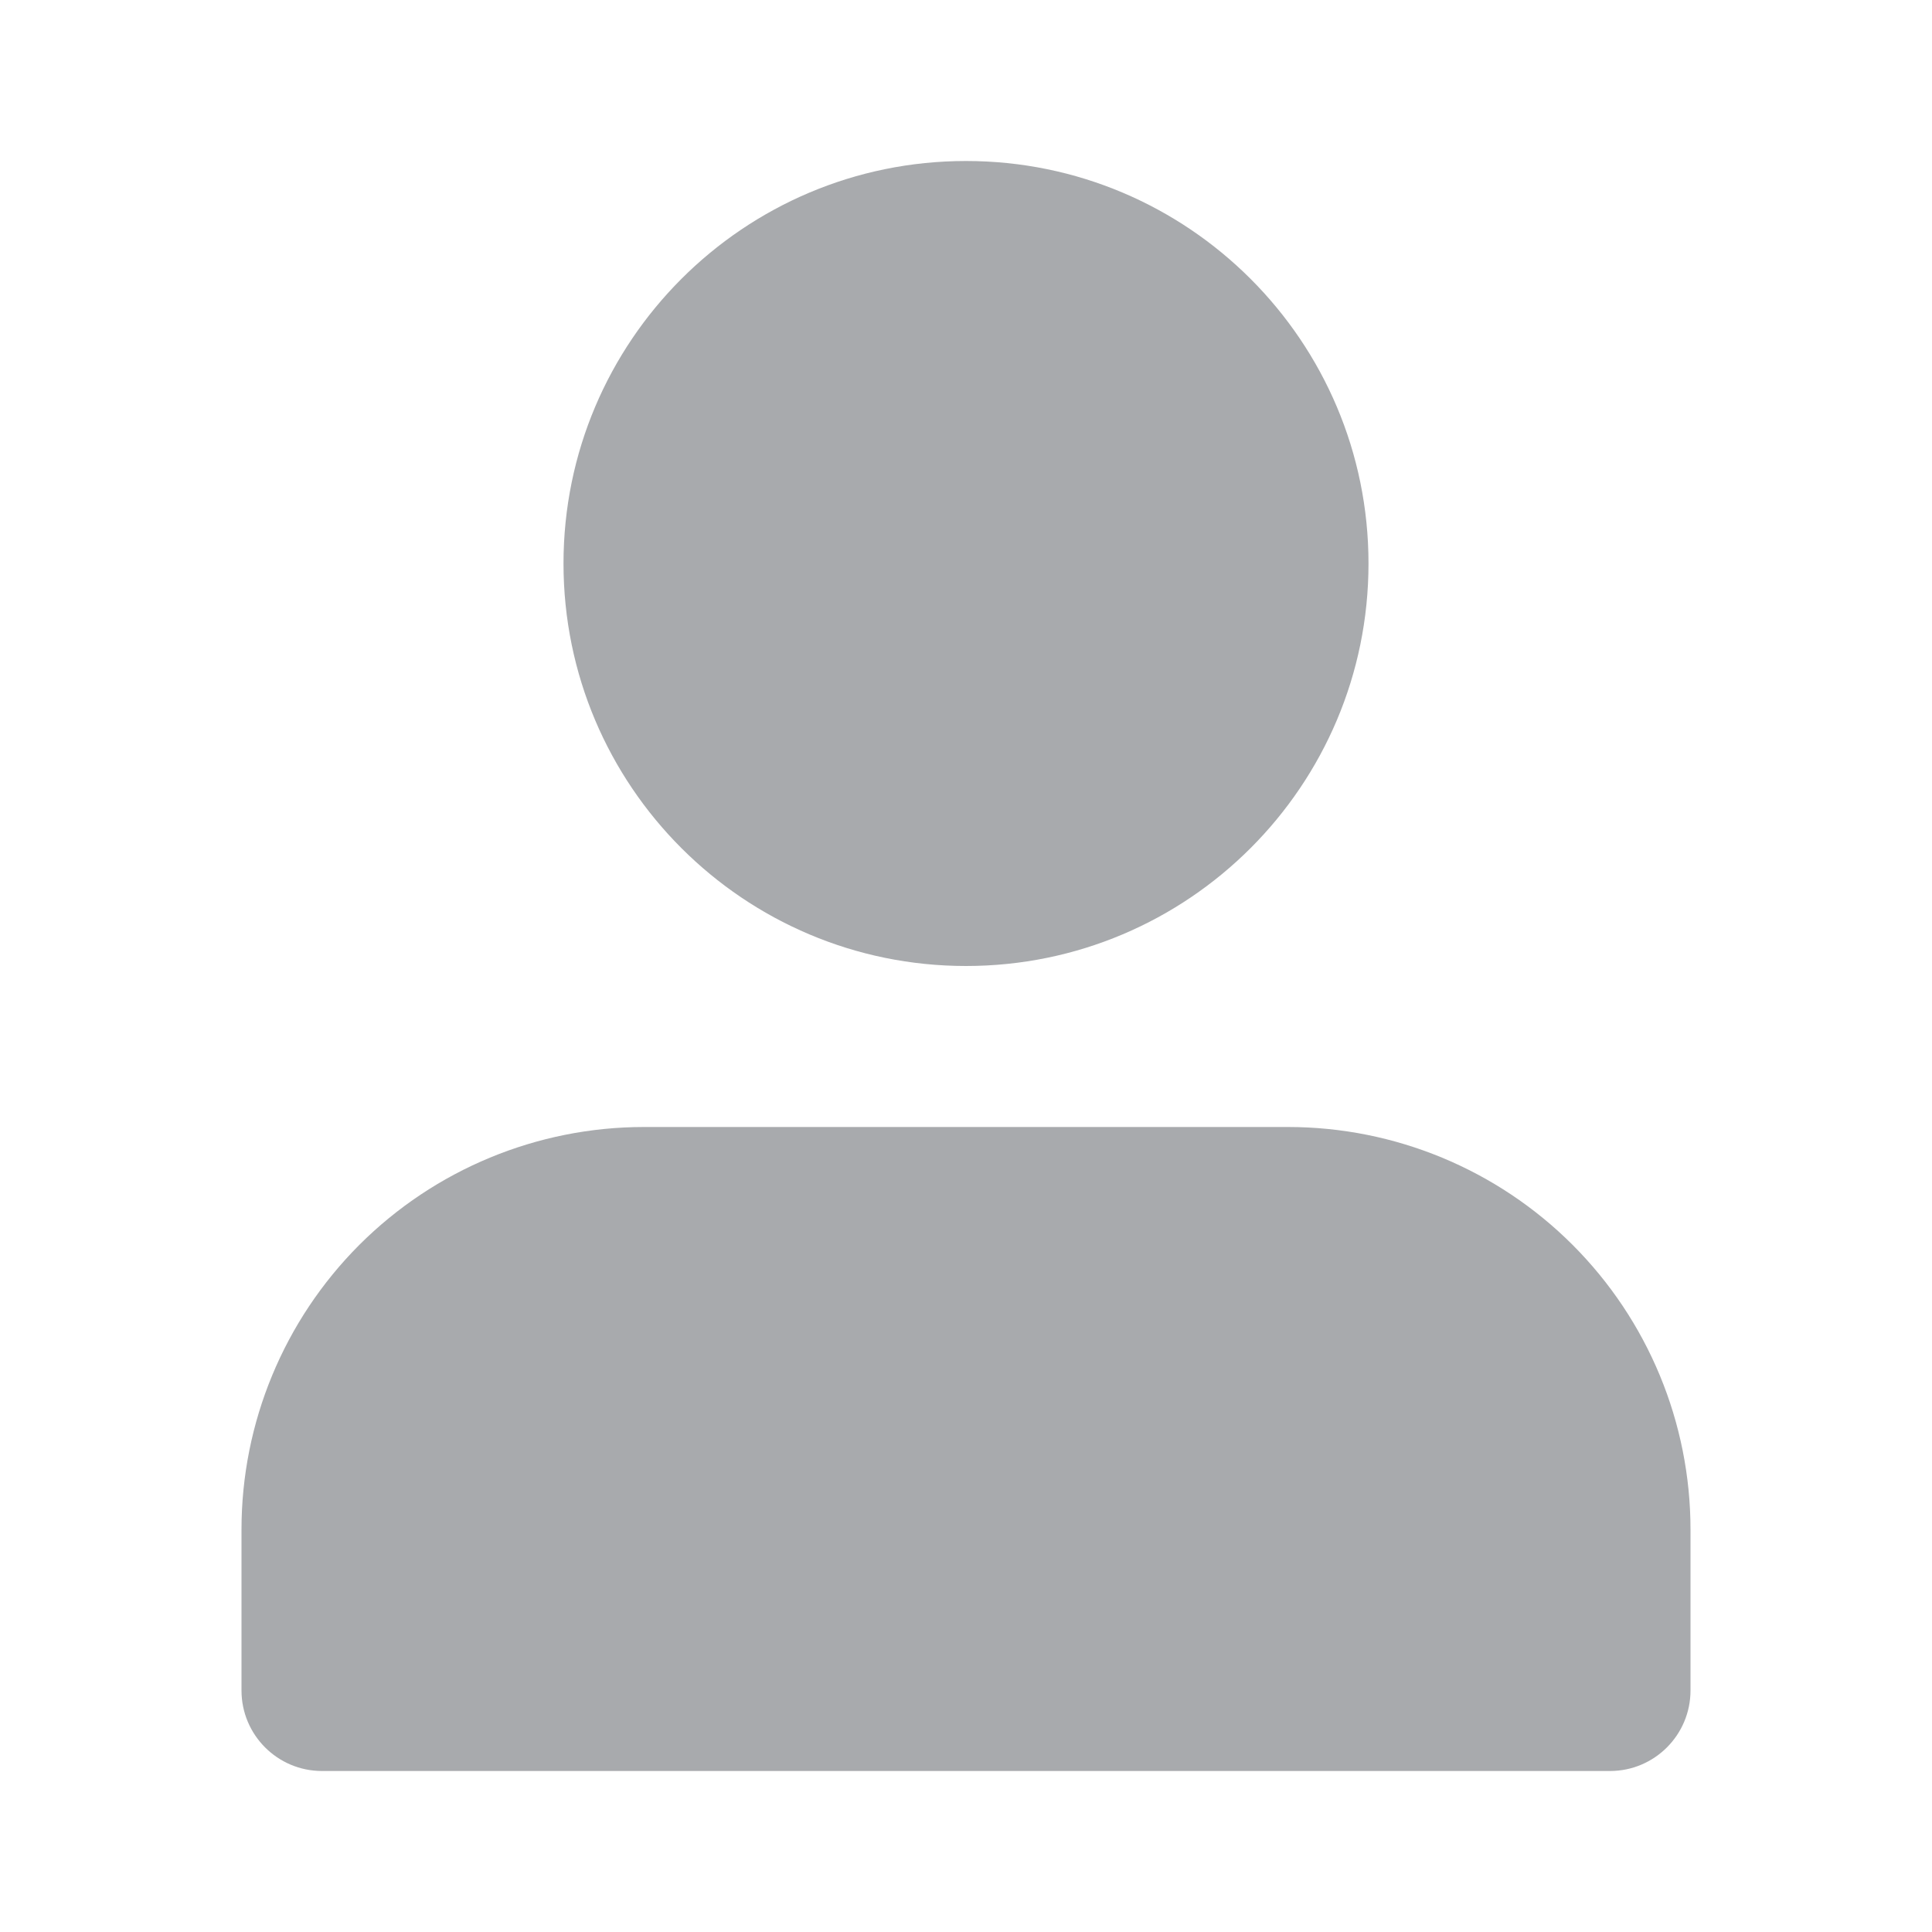
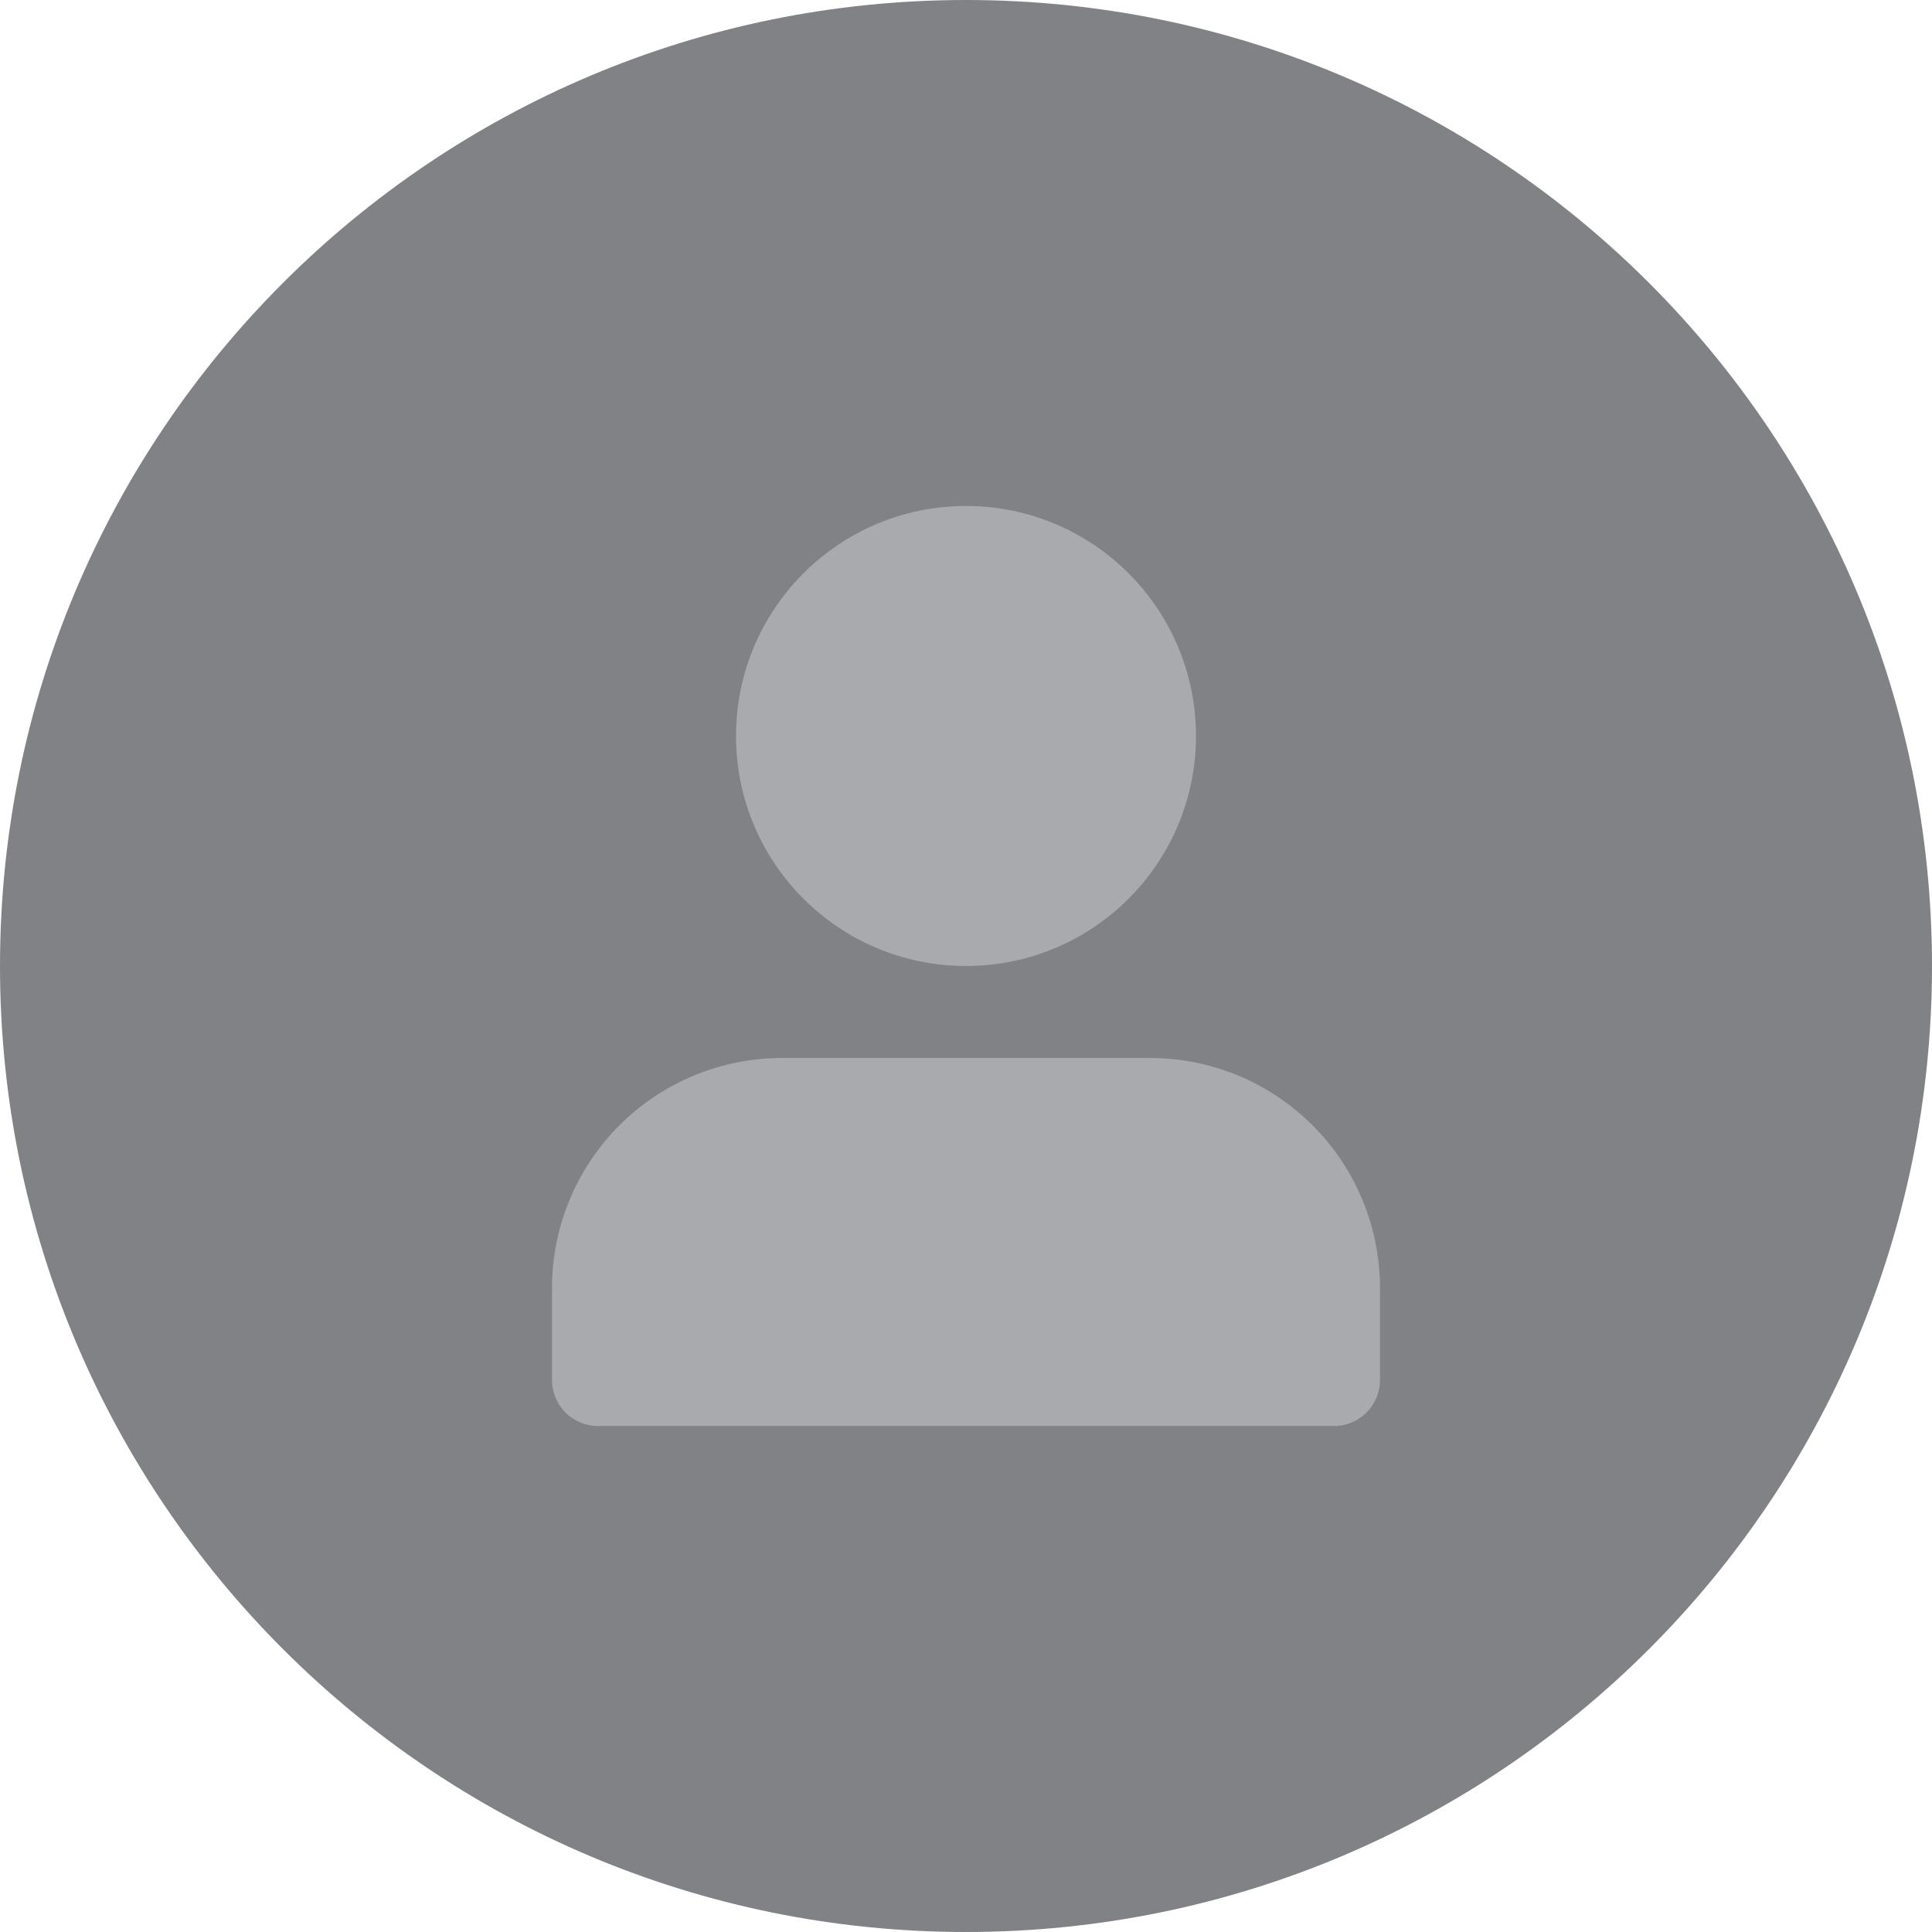
- <svg xmlns="http://www.w3.org/2000/svg" width="100%" height="100%" viewBox="0 0 24 24" fill="currentColor">
-   <path d="M12 2C9.239 2 7 4.239 7 7C7 9.761 9.239 12 12 12C14.761 12 17 9.761 17 7C17 4.239 14.761 2 12 2Z" fill="#A8AAAD" />
-   <path d="M8 14C6.674 14 5.402 14.527 4.464 15.464C3.527 16.402 3 17.674 3 19V21C3 21.552 3.448 22 4 22H20C20.552 22 21 21.552 21 21V19C21 17.674 20.473 16.402 19.535 15.464C18.598 14.527 17.326 14 16 14H8Z" fill="#A8AAAD" />
+ <svg xmlns="http://www.w3.org/2000/svg" width="100%" height="100%" viewBox="0 0 28 28" fill="none">
+   <circle cx="14" cy="14" r="14" fill="#808285" />
+   <path d="M14 7.333C12.159 7.333 10.667 8.826 10.667 10.667C10.667 12.508 12.159 14 14 14C15.841 14 17.333 12.508 17.333 10.667C17.333 8.826 15.841 7.333 14 7.333Z" fill="#A8AAAD" />
+   <path d="M11.333 15.333C10.449 15.333 9.601 15.685 8.976 16.31C8.351 16.935 8 17.783 8 18.667V20C8 20.368 8.298 20.667 8.667 20.667H19.333C19.701 20.667 20 20.368 20 20V18.667C20 17.783 19.649 16.935 19.024 16.31C18.399 15.685 17.551 15.333 16.667 15.333H11.333Z" fill="#A8AAAD" />
</svg>
